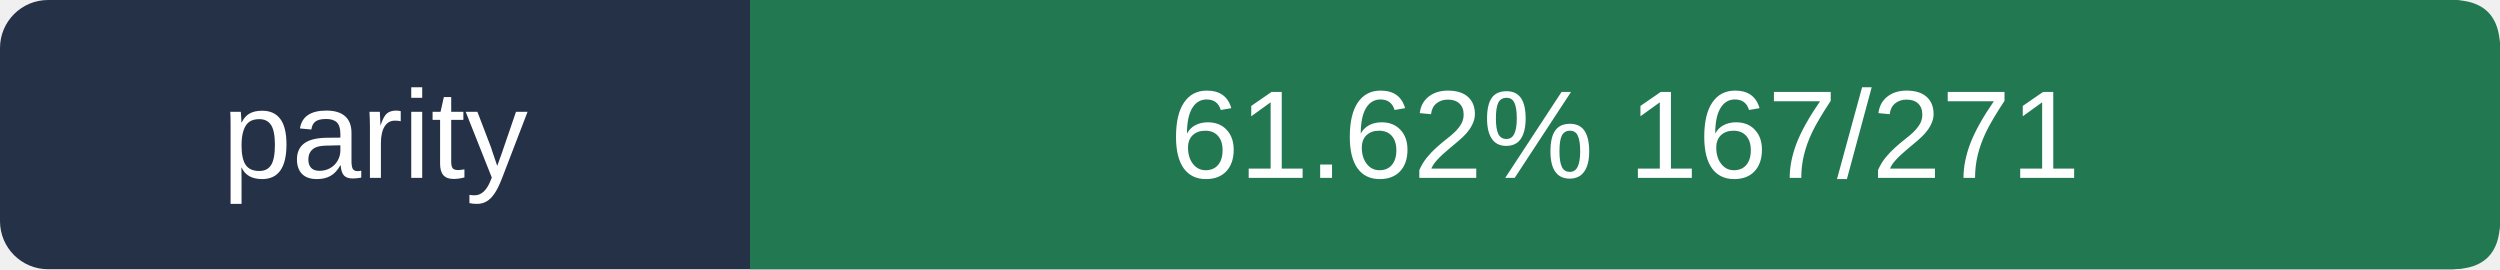
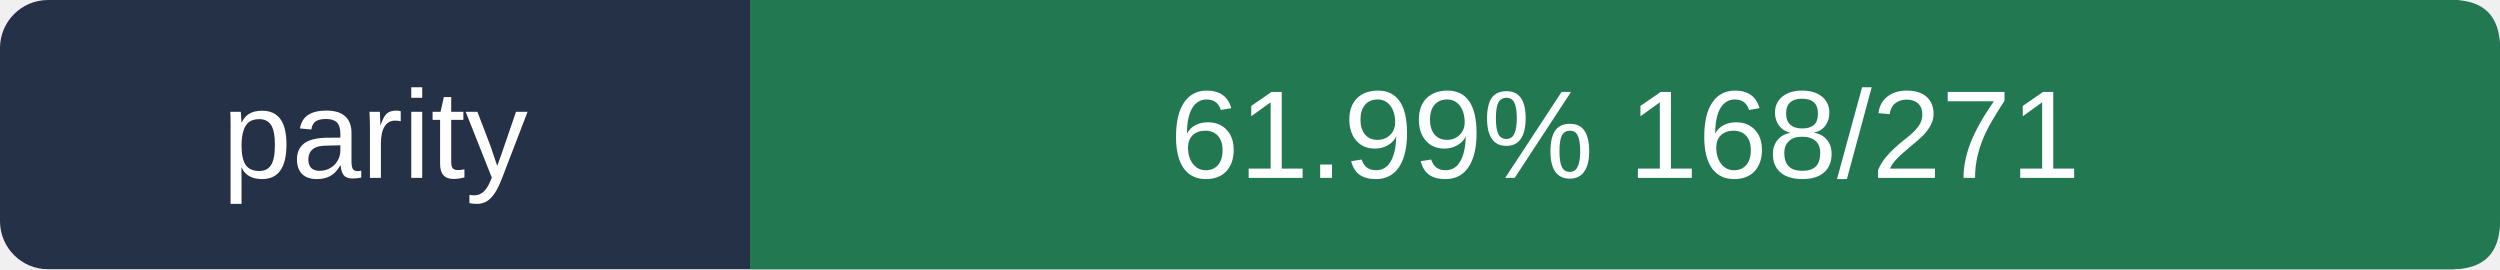
- <svg xmlns="http://www.w3.org/2000/svg" viewBox="0 0 260 28" width="260" height="28" role="img" aria-label="parity 61.62%  167/271">
+ <svg xmlns="http://www.w3.org/2000/svg" viewBox="0 0 260 28" width="260" height="28" role="img" aria-label="parity 61.99%  168/271">
  <rect width="260" height="28" rx="5" fill="#243146" />
  <path d="M78 0 H255 Q260 0 260 5 V23 Q260 28 255 28 H78Z" fill="#217851" />
  <g fill="#ffffff" font-size="13" font-family="Arial,sans-serif">
    <text x="39.0" y="18.5" text-anchor="middle">parity</text>
-     <text x="169.0" y="18.5" text-anchor="middle">61.62%  167/271</text>
+     <text x="169.0" y="18.5" text-anchor="middle">61.99%  168/271</text>
  </g>
</svg>
